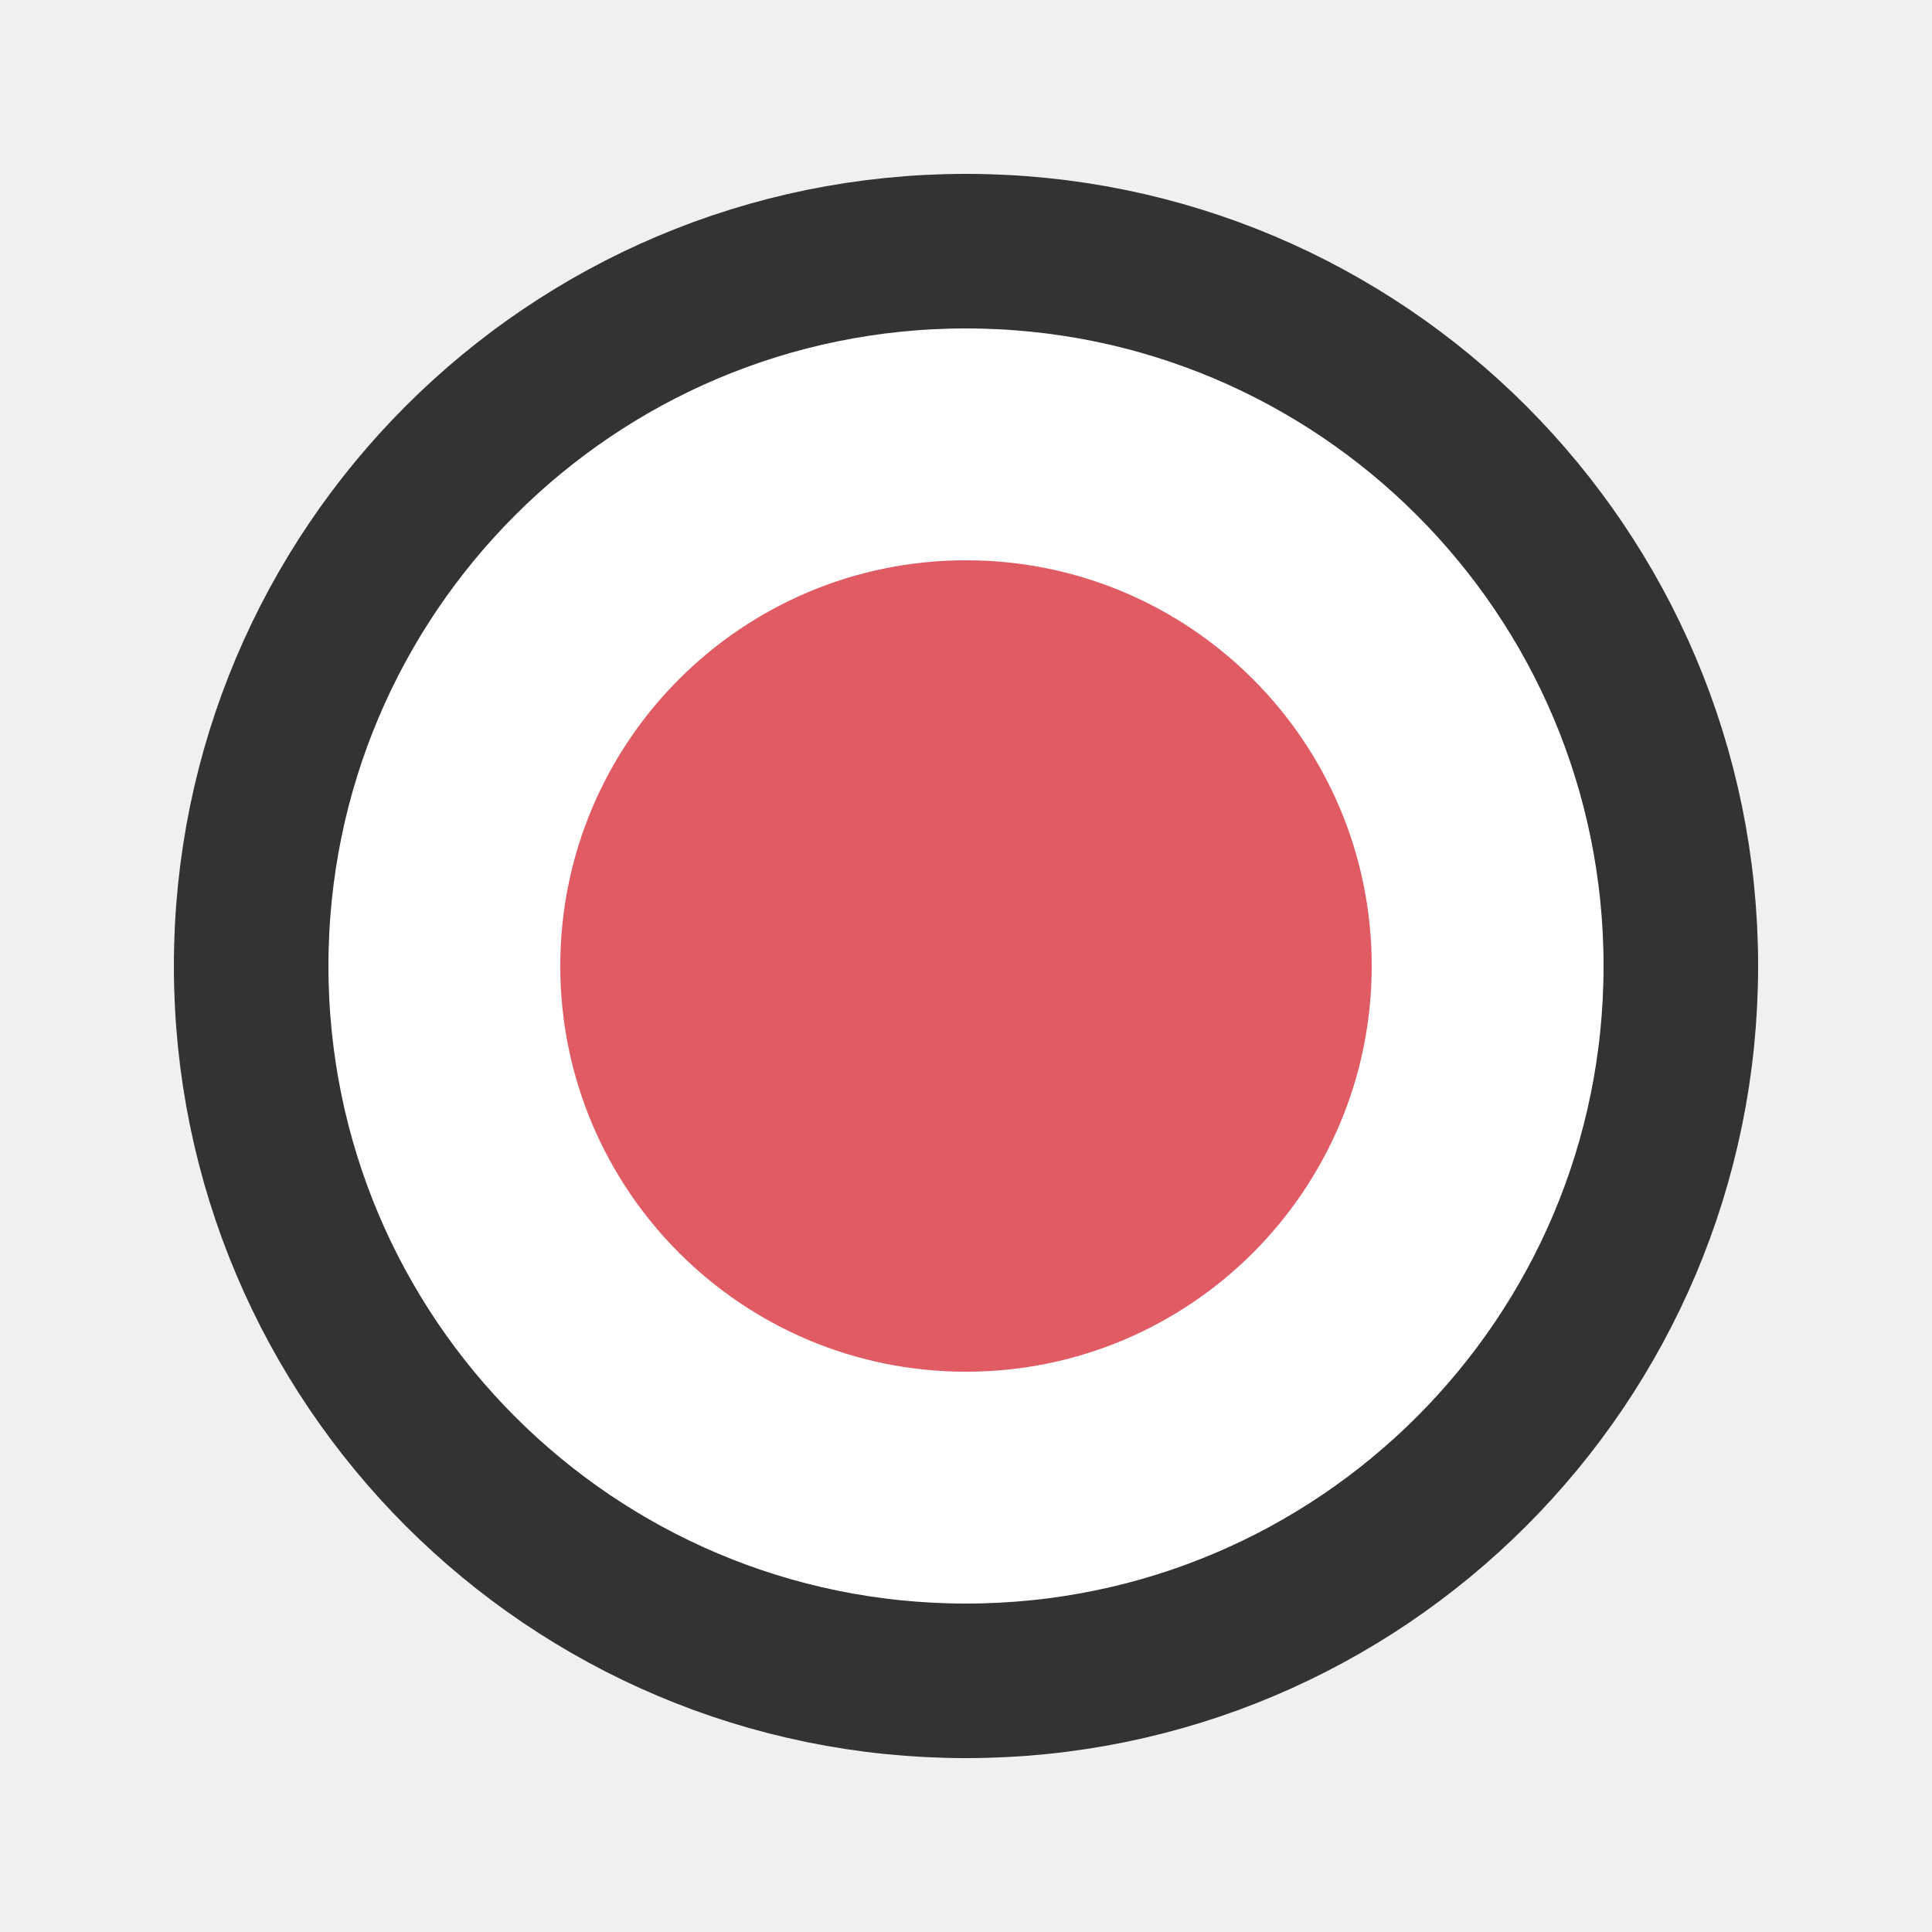
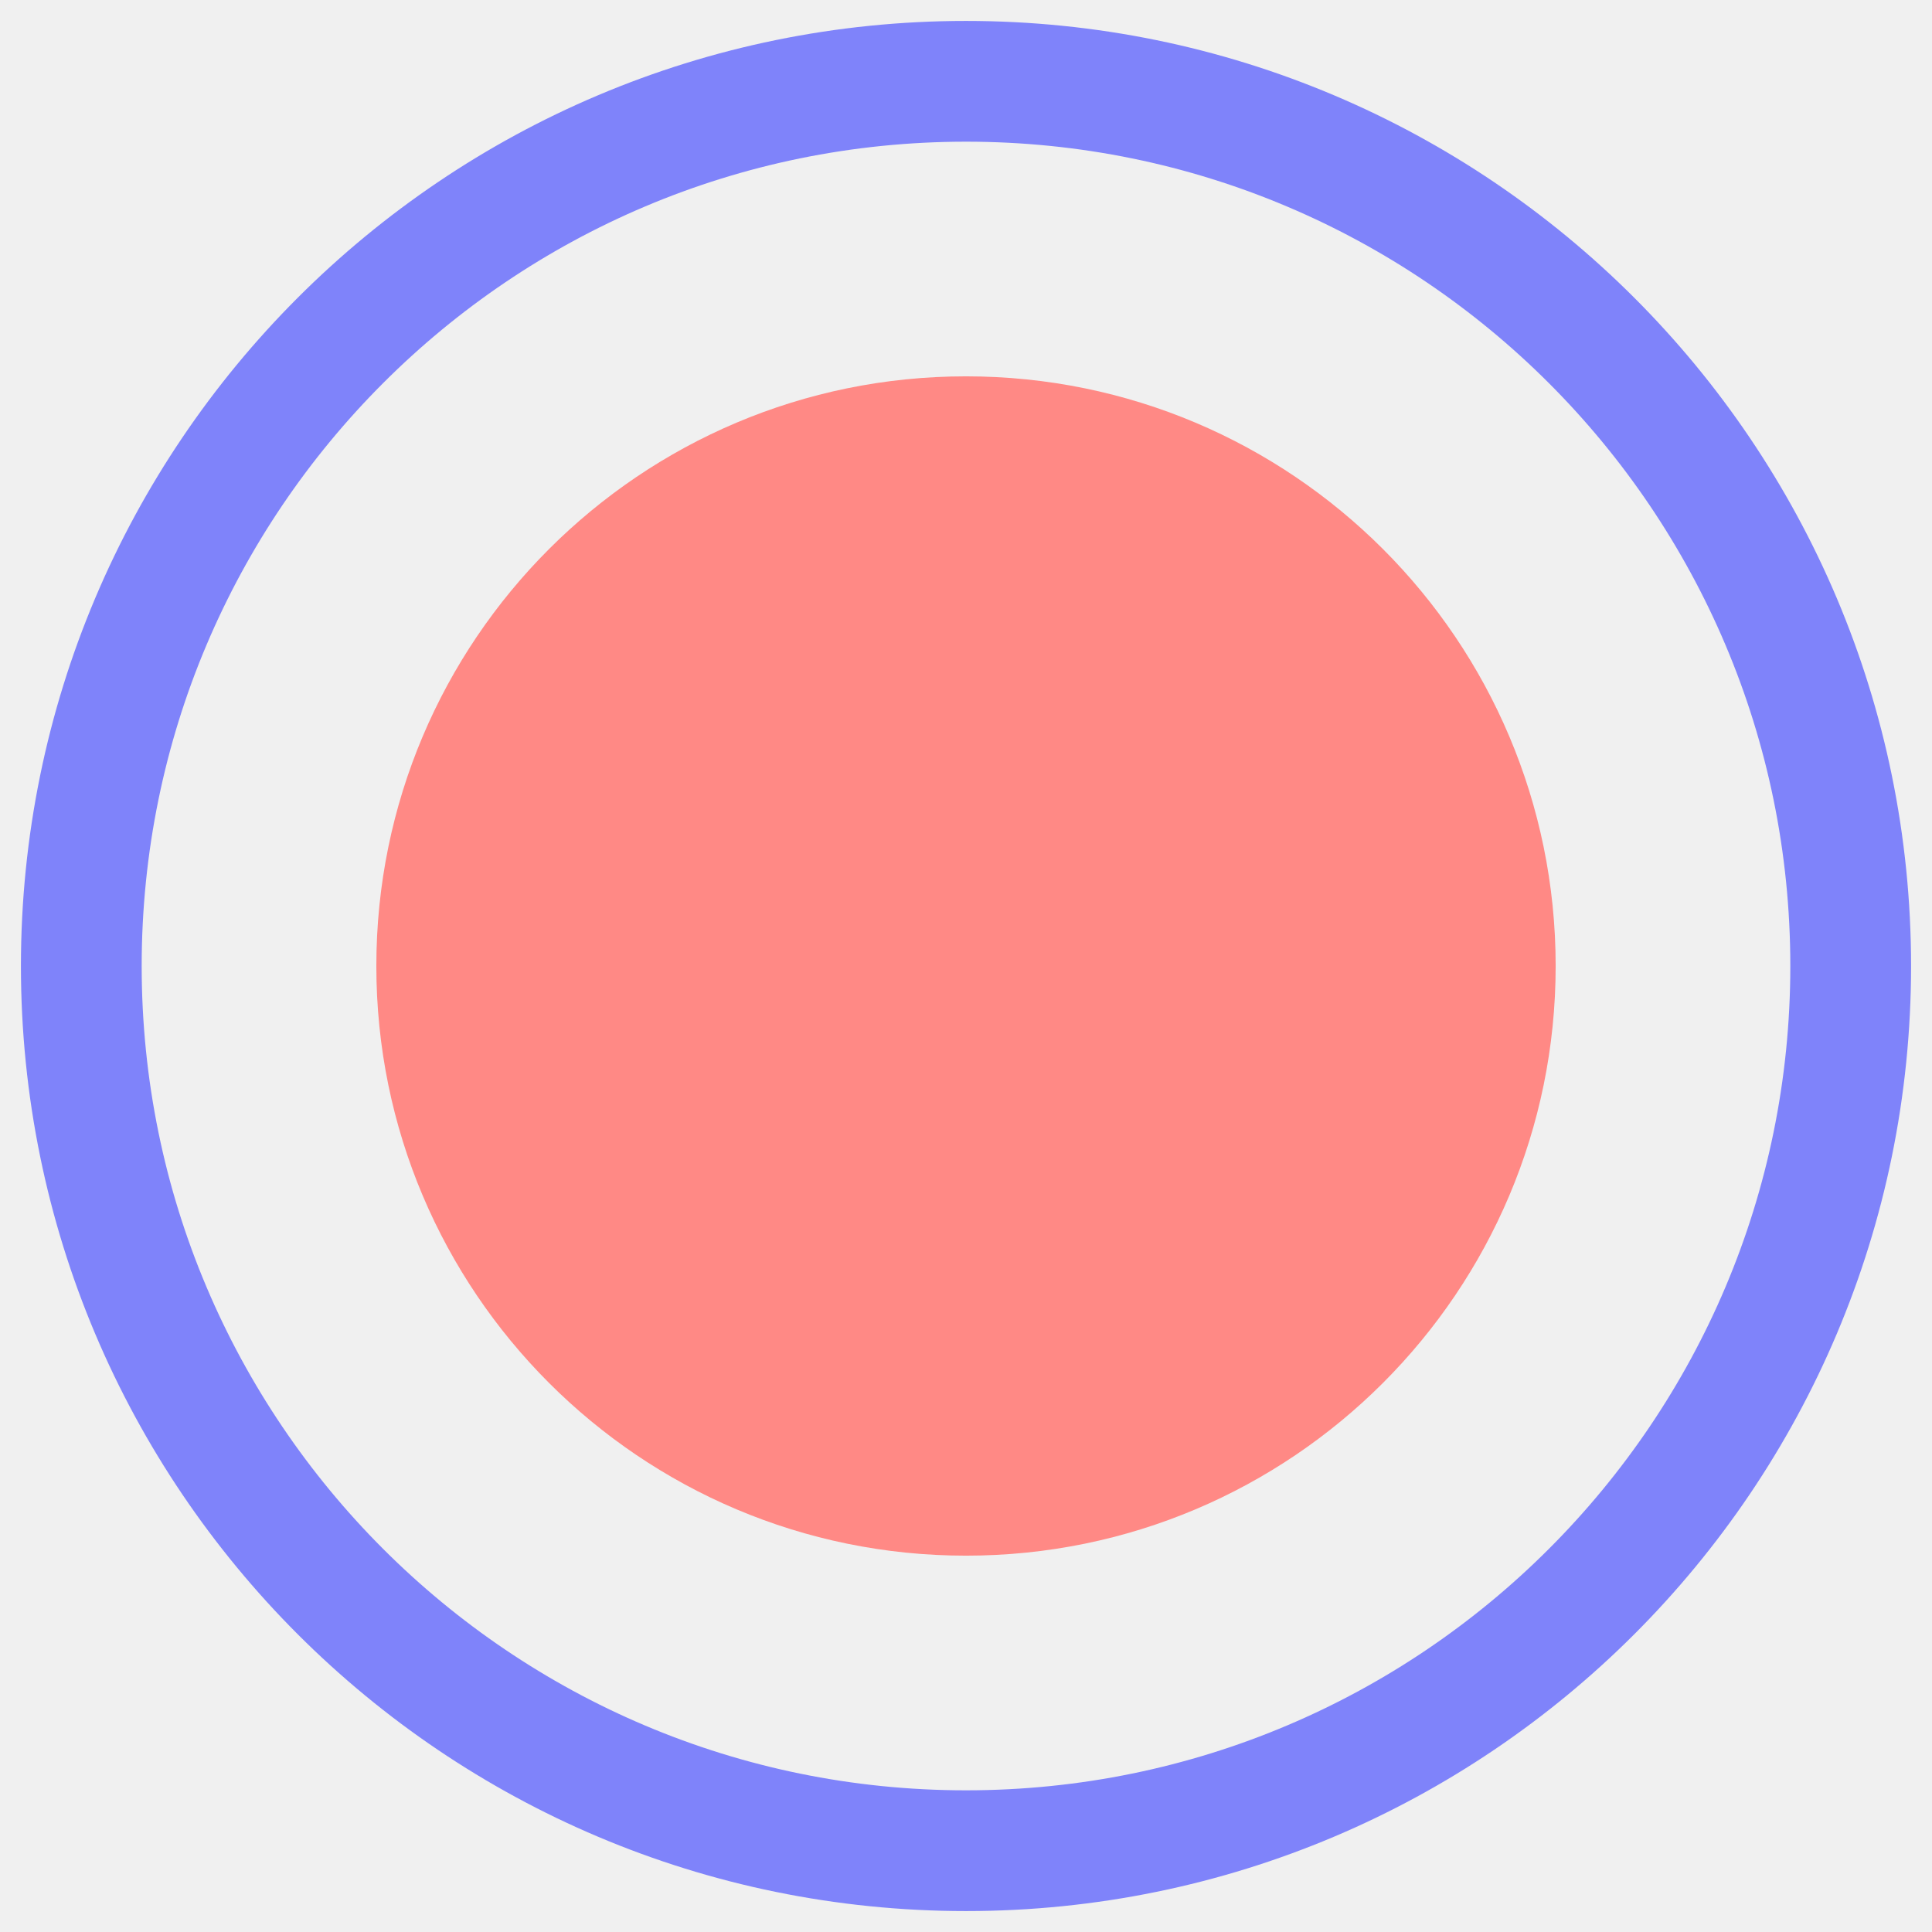
- <svg xmlns="http://www.w3.org/2000/svg" version="1.1" id="圖層_1" x="0" y="0" viewBox="0 0 100 100" xml:space="preserve">
-   <circle cx="50" cy="50" r="37" stroke-miterlimit="10" fill="#fff" stroke-width="8" stroke="#333" />
-   <circle cx="50" cy="50" r="21" fill="#e15b64" />
+ <svg xmlns="http://www.w3.org/2000/svg" id="Layer_1" data-name="Layer 1" viewBox="0 0 144 144">
+   <defs>
+     <style>
+       .cls-1 {
+         fill: none;
+         stroke: #7f83fa;
+         stroke-miterlimit: 10;
+         stroke-width: 9px;
+       }
+ 
+       .cls-2 {
+         fill: #ff8985;
+       }
+     </style>
+   </defs>
+   <circle class="cls-1" cx="72" cy="72" r="65.94" />
+   <circle class="cls-2" cx="72" cy="72" r="43.95" />
</svg>
